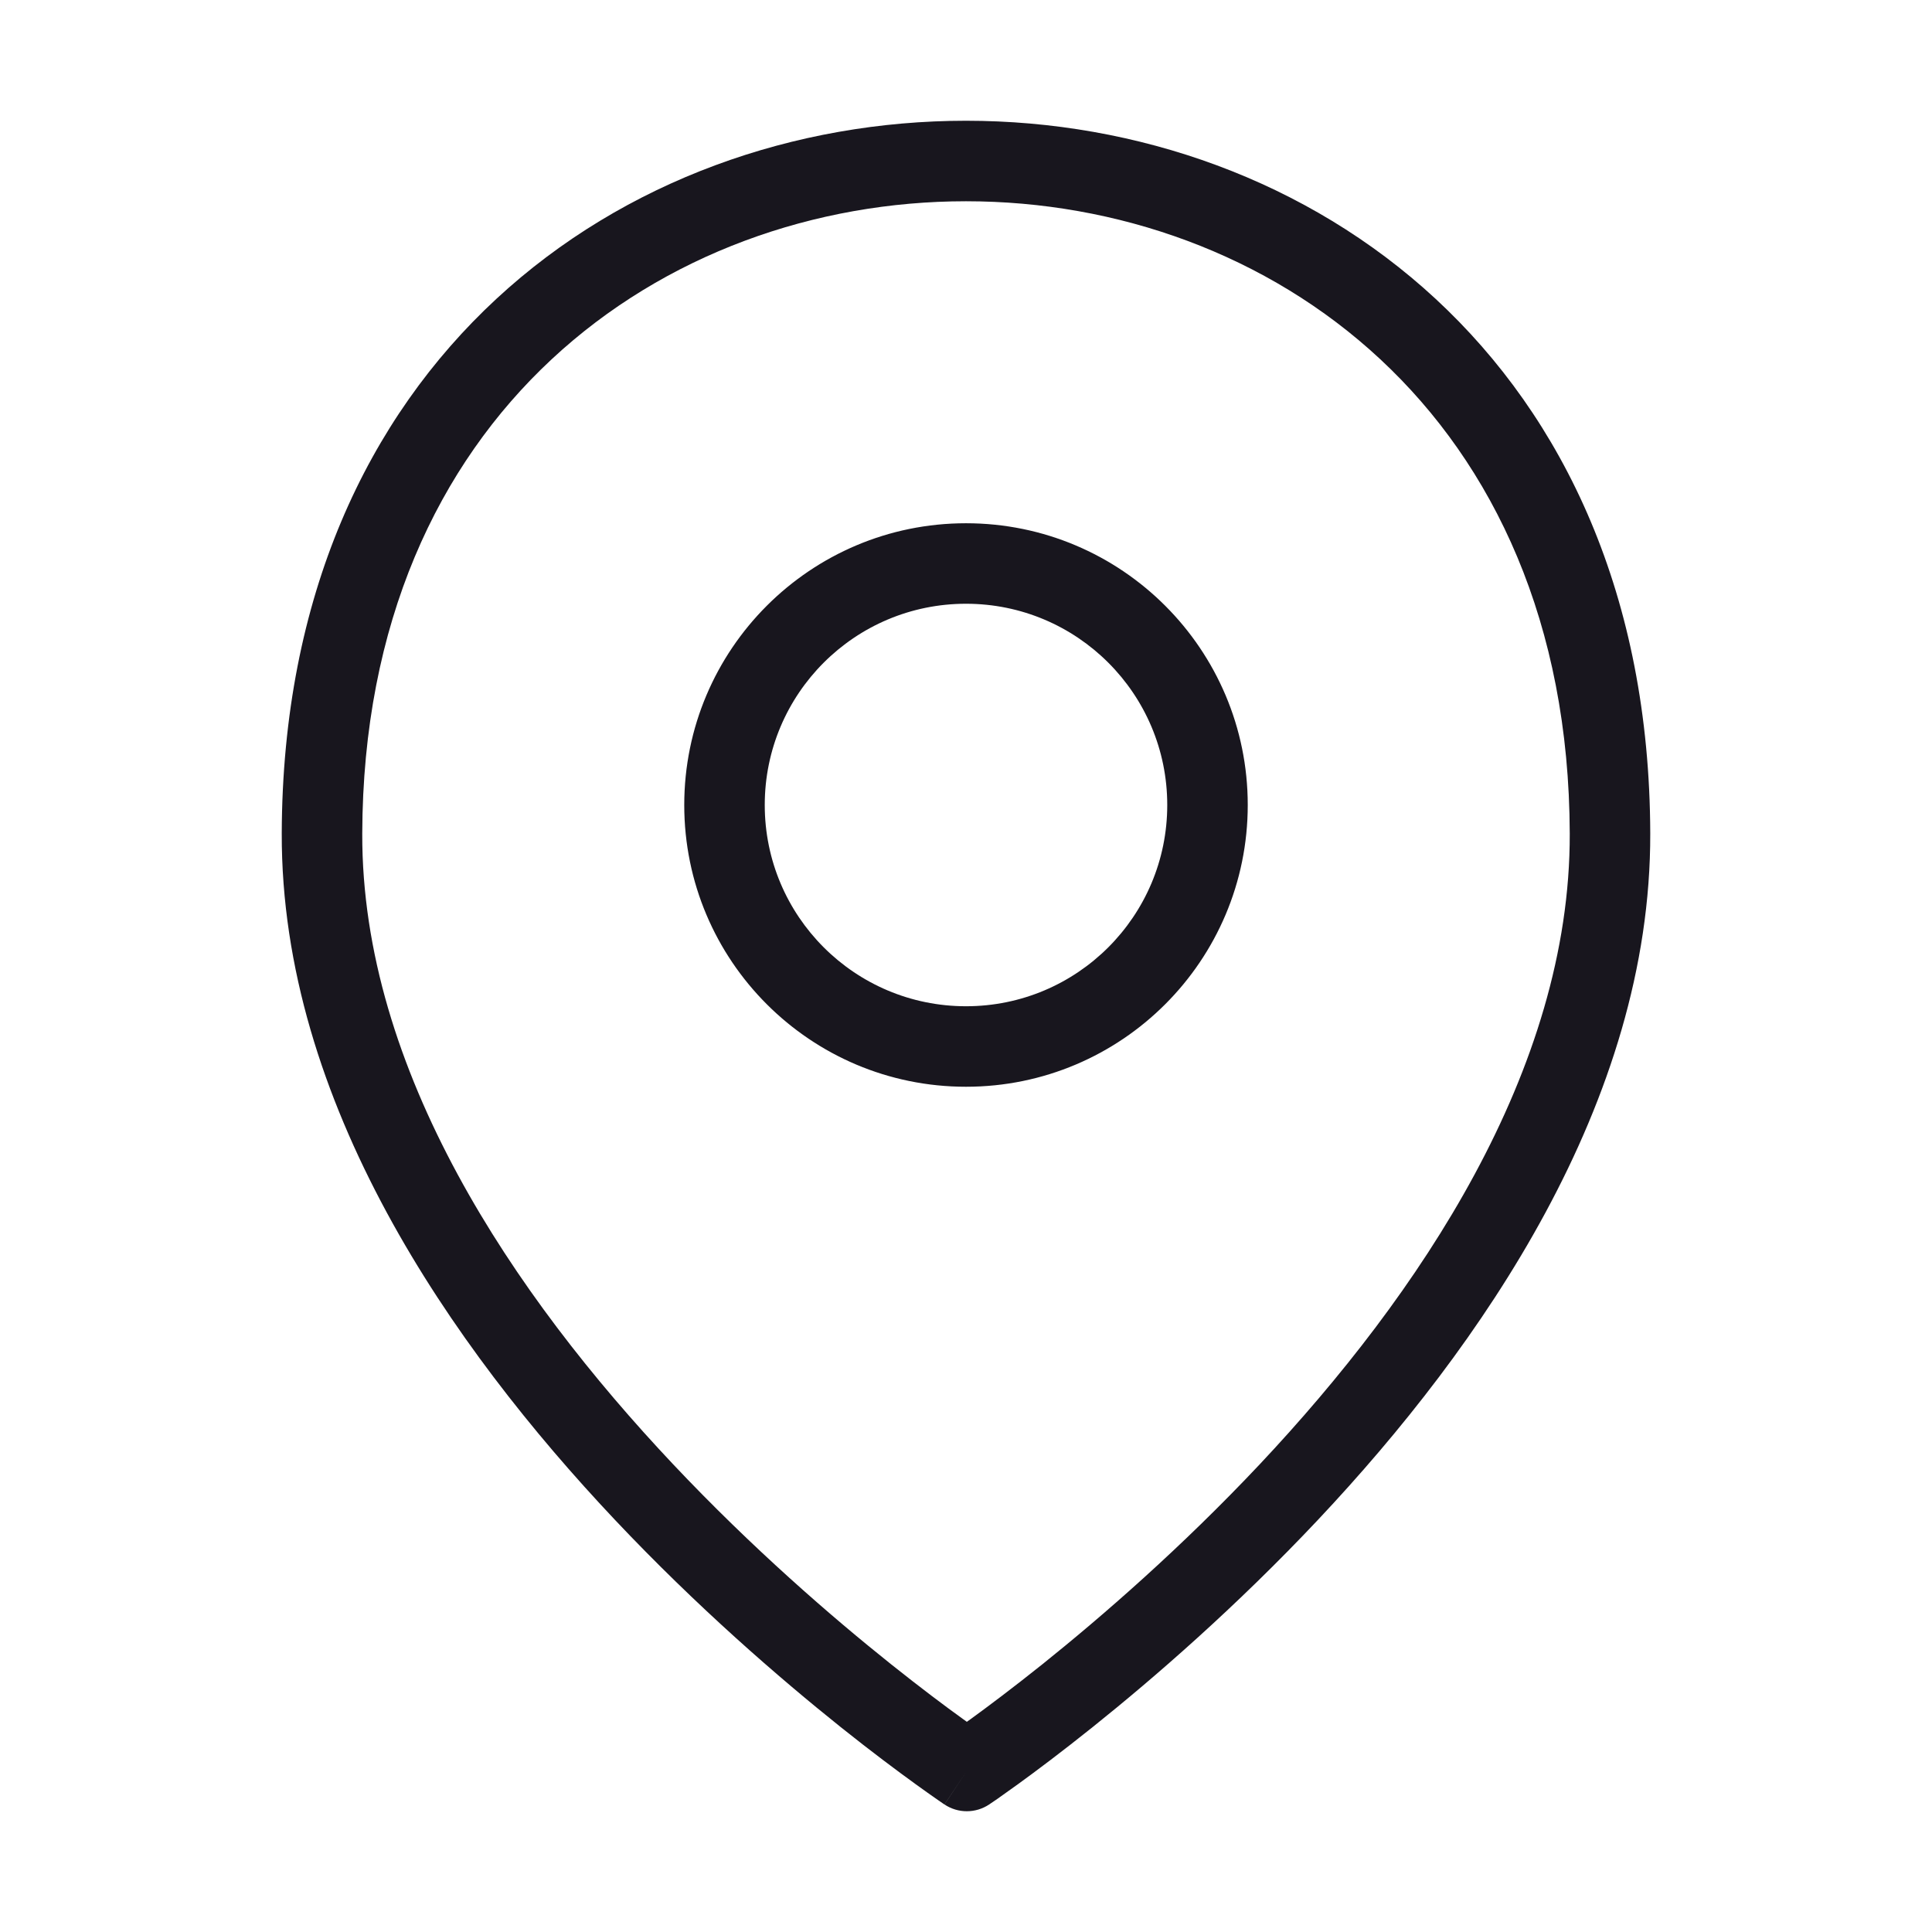
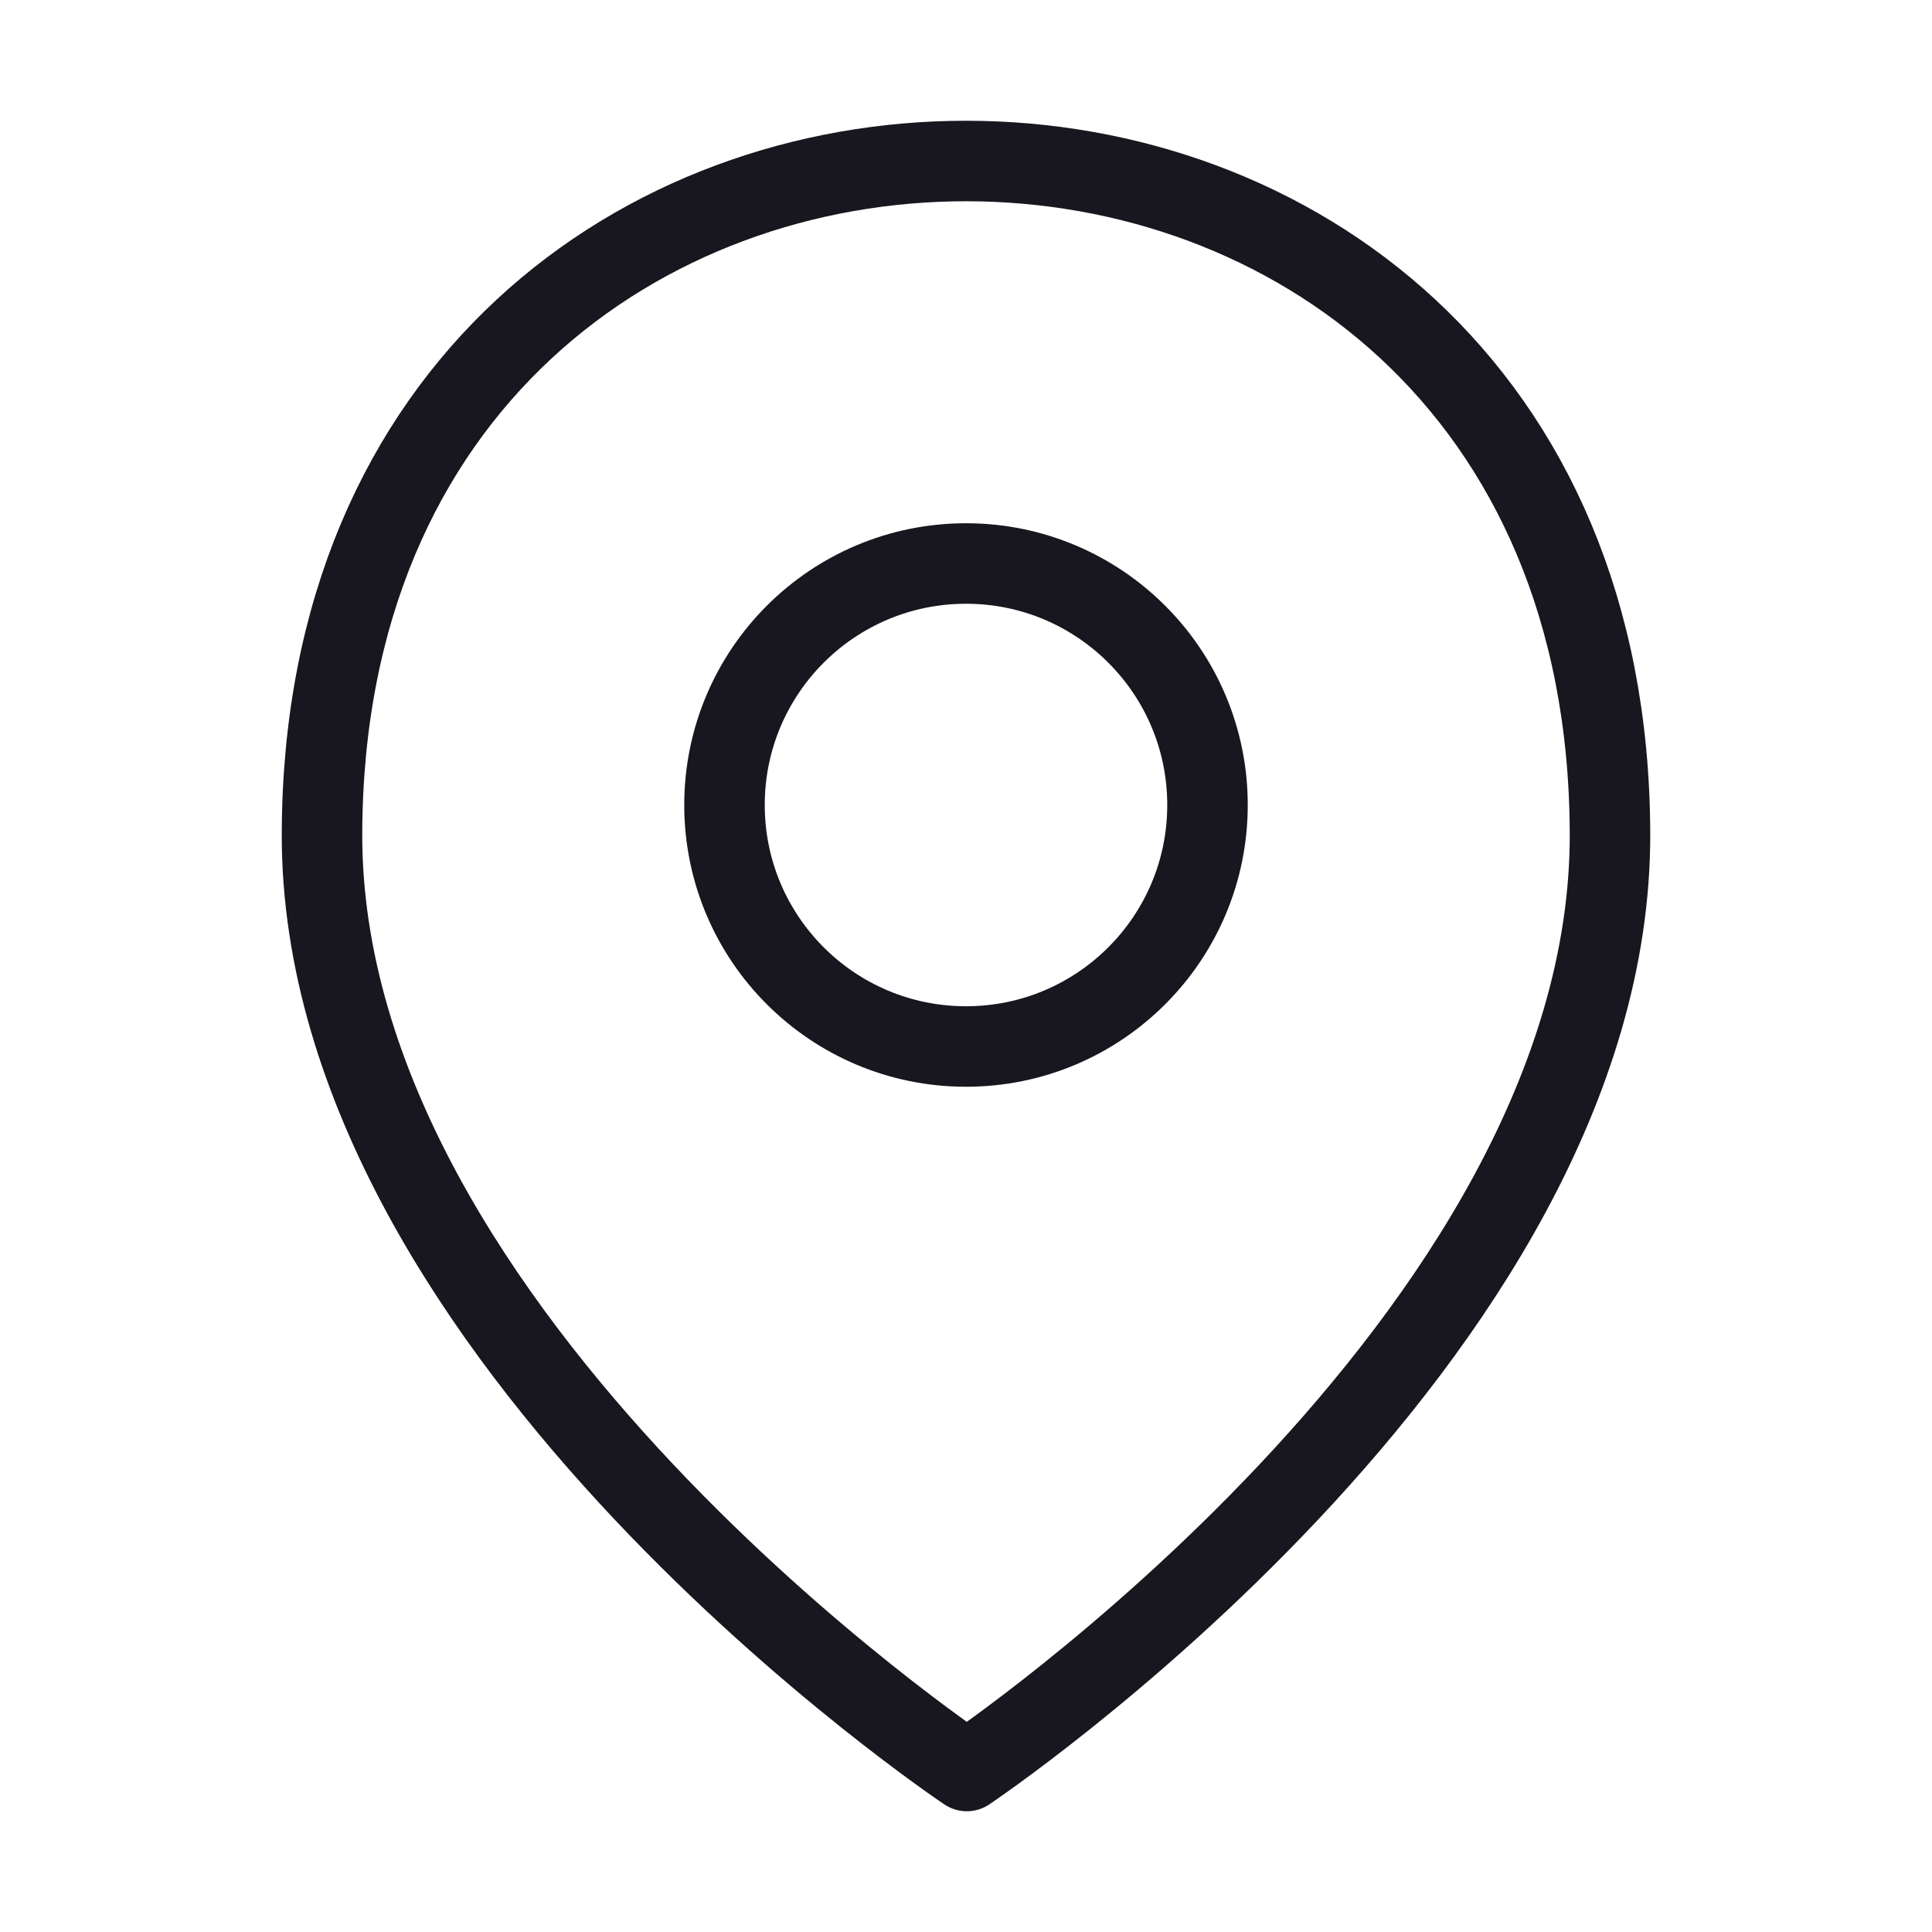
<svg xmlns="http://www.w3.org/2000/svg" width="24" height="24" viewBox="0 0 24 24" fill="none">
-   <path d="M12.01 22L11.733 22.416C11.901 22.528 12.12 22.528 12.289 22.415L12.01 22ZM4 10.355L3.5 10.353L4 10.355ZM20 10.355L19.5 10.356L20 10.355ZM12.01 22C12.288 21.584 12.288 21.584 12.288 21.584C12.288 21.584 12.288 21.584 12.288 21.584C12.288 21.584 12.288 21.584 12.288 21.584C12.287 21.583 12.286 21.583 12.284 21.581C12.281 21.579 12.276 21.576 12.269 21.571C12.255 21.562 12.233 21.547 12.205 21.527C12.149 21.488 12.066 21.43 11.959 21.352C11.745 21.198 11.438 20.968 11.068 20.673C10.329 20.083 9.345 19.232 8.362 18.19C6.378 16.086 4.492 13.297 4.5 10.356L3.5 10.353C3.491 13.695 5.61 16.729 7.635 18.876C8.658 19.961 9.679 20.843 10.444 21.455C10.827 21.761 11.147 21.999 11.372 22.162C11.485 22.244 11.574 22.306 11.635 22.349C11.666 22.37 11.69 22.387 11.706 22.398C11.714 22.403 11.721 22.408 11.725 22.411C11.727 22.412 11.729 22.413 11.73 22.414C11.731 22.415 11.732 22.415 11.732 22.415C11.732 22.415 11.732 22.416 11.732 22.416C11.732 22.416 11.733 22.416 12.01 22ZM4.5 10.356C4.529 -0.119 19.471 -0.118 19.5 10.356L20.5 10.353C20.467 -1.451 3.533 -1.451 3.5 10.353L4.5 10.356ZM19.5 10.356C19.508 13.297 17.627 16.086 15.648 18.191C14.668 19.232 13.686 20.083 12.949 20.674C12.58 20.969 12.274 21.198 12.061 21.353C11.954 21.43 11.871 21.489 11.815 21.528C11.787 21.547 11.765 21.562 11.752 21.571C11.745 21.576 11.739 21.58 11.736 21.582C11.735 21.583 11.733 21.584 11.733 21.584C11.732 21.584 11.732 21.585 11.732 21.585C11.732 21.585 11.732 21.585 11.732 21.585C11.732 21.585 11.732 21.585 12.01 22C12.289 22.415 12.289 22.415 12.289 22.415C12.289 22.415 12.289 22.415 12.29 22.415C12.29 22.415 12.29 22.414 12.291 22.414C12.292 22.413 12.294 22.412 12.296 22.41C12.301 22.407 12.307 22.403 12.315 22.397C12.332 22.386 12.355 22.37 12.386 22.349C12.447 22.306 12.536 22.243 12.648 22.162C12.873 21.999 13.192 21.76 13.574 21.454C14.337 20.843 15.356 19.96 16.376 18.876C18.396 16.728 20.509 13.695 20.5 10.353L19.5 10.356ZM14.5 10C14.5 11.381 13.381 12.5 12 12.5V13.5C13.933 13.5 15.5 11.933 15.5 10H14.5ZM12 12.5C10.619 12.5 9.5 11.381 9.5 10H8.5C8.5 11.933 10.067 13.5 12 13.5V12.5ZM9.5 10C9.5 8.619 10.619 7.5 12 7.5V6.5C10.067 6.5 8.5 8.067 8.5 10H9.5ZM12 7.5C13.381 7.5 14.5 8.619 14.5 10H15.5C15.5 8.067 13.933 6.5 12 6.5V7.5Z" fill="#18161E" />
+   <path d="M4 10.355C3.983 16.637 12.01 22 12.01 22C12.01 22 20.017 16.637 20 10.355C19.969 -0.785 4.031 -0.785 4 10.355Z" stroke="#18161E" stroke-linecap="round" stroke-linejoin="round" />
+   <path d="M15 10C15 11.657 13.657 13 12 13C10.343 13 9 11.657 9 10C9 8.343 10.343 7 12 7C13.657 7 15 8.343 15 10Z" stroke="#18161E" stroke-linecap="round" stroke-linejoin="round" />
</svg>
